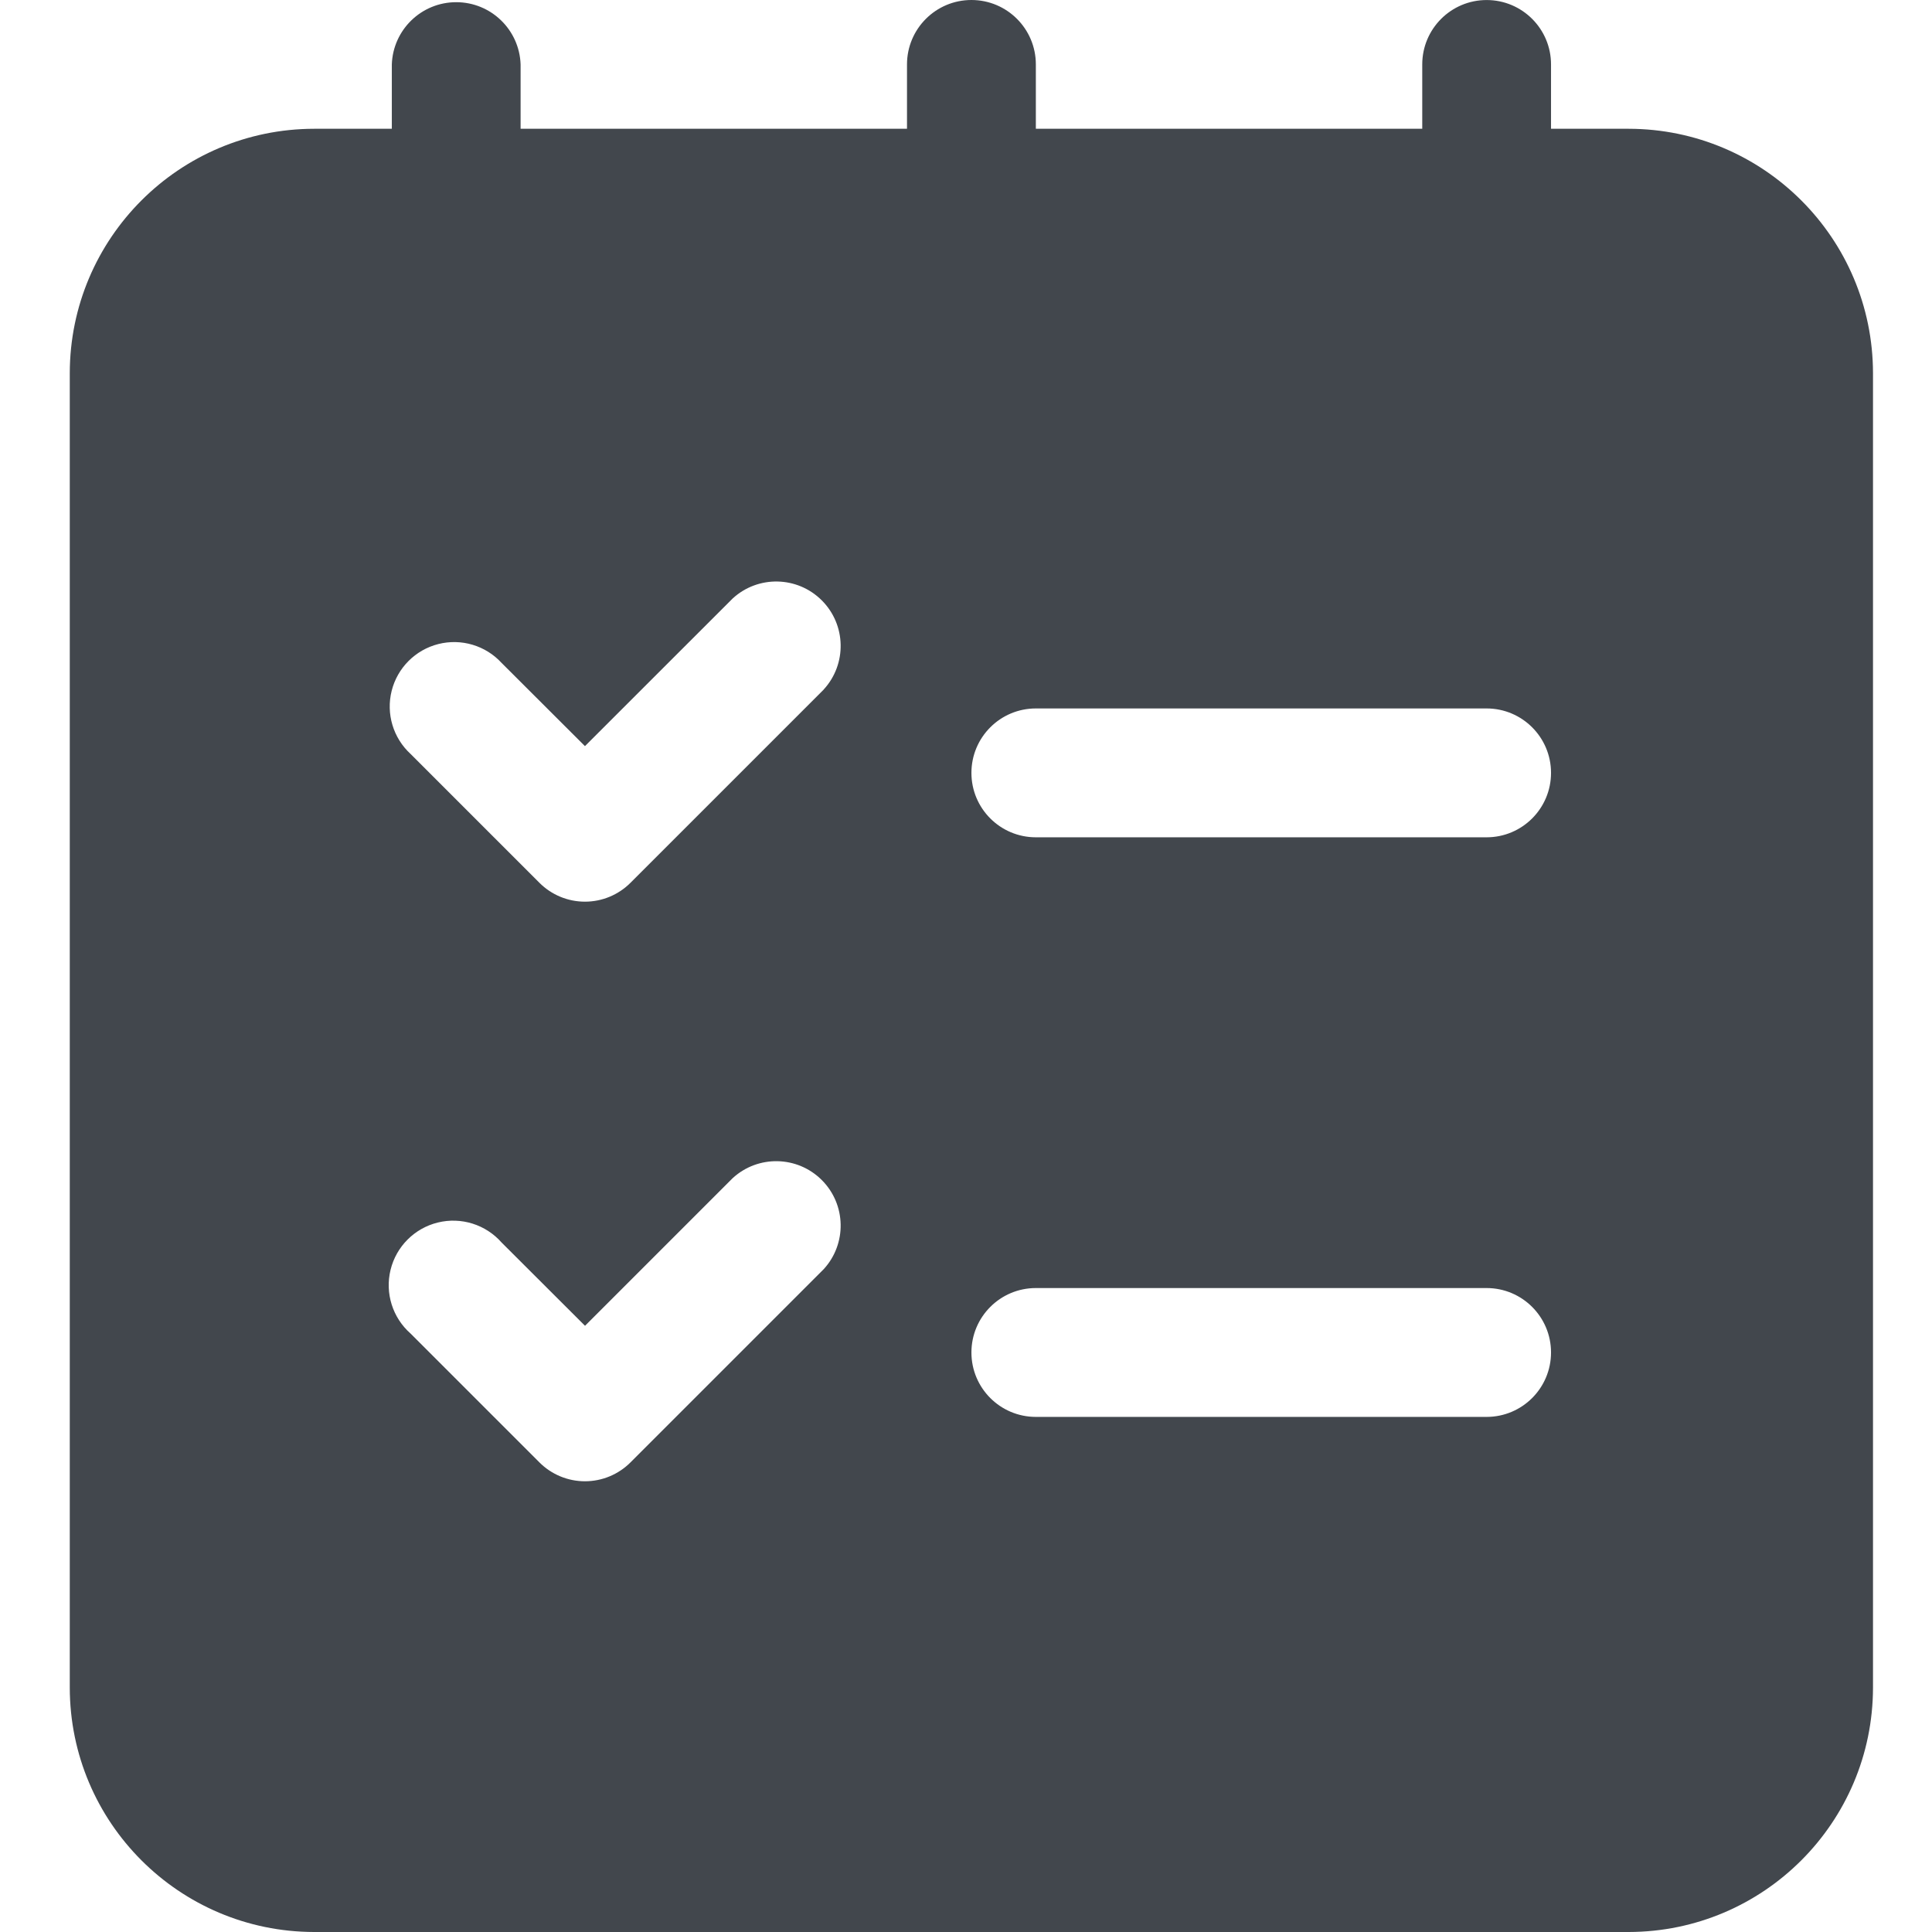
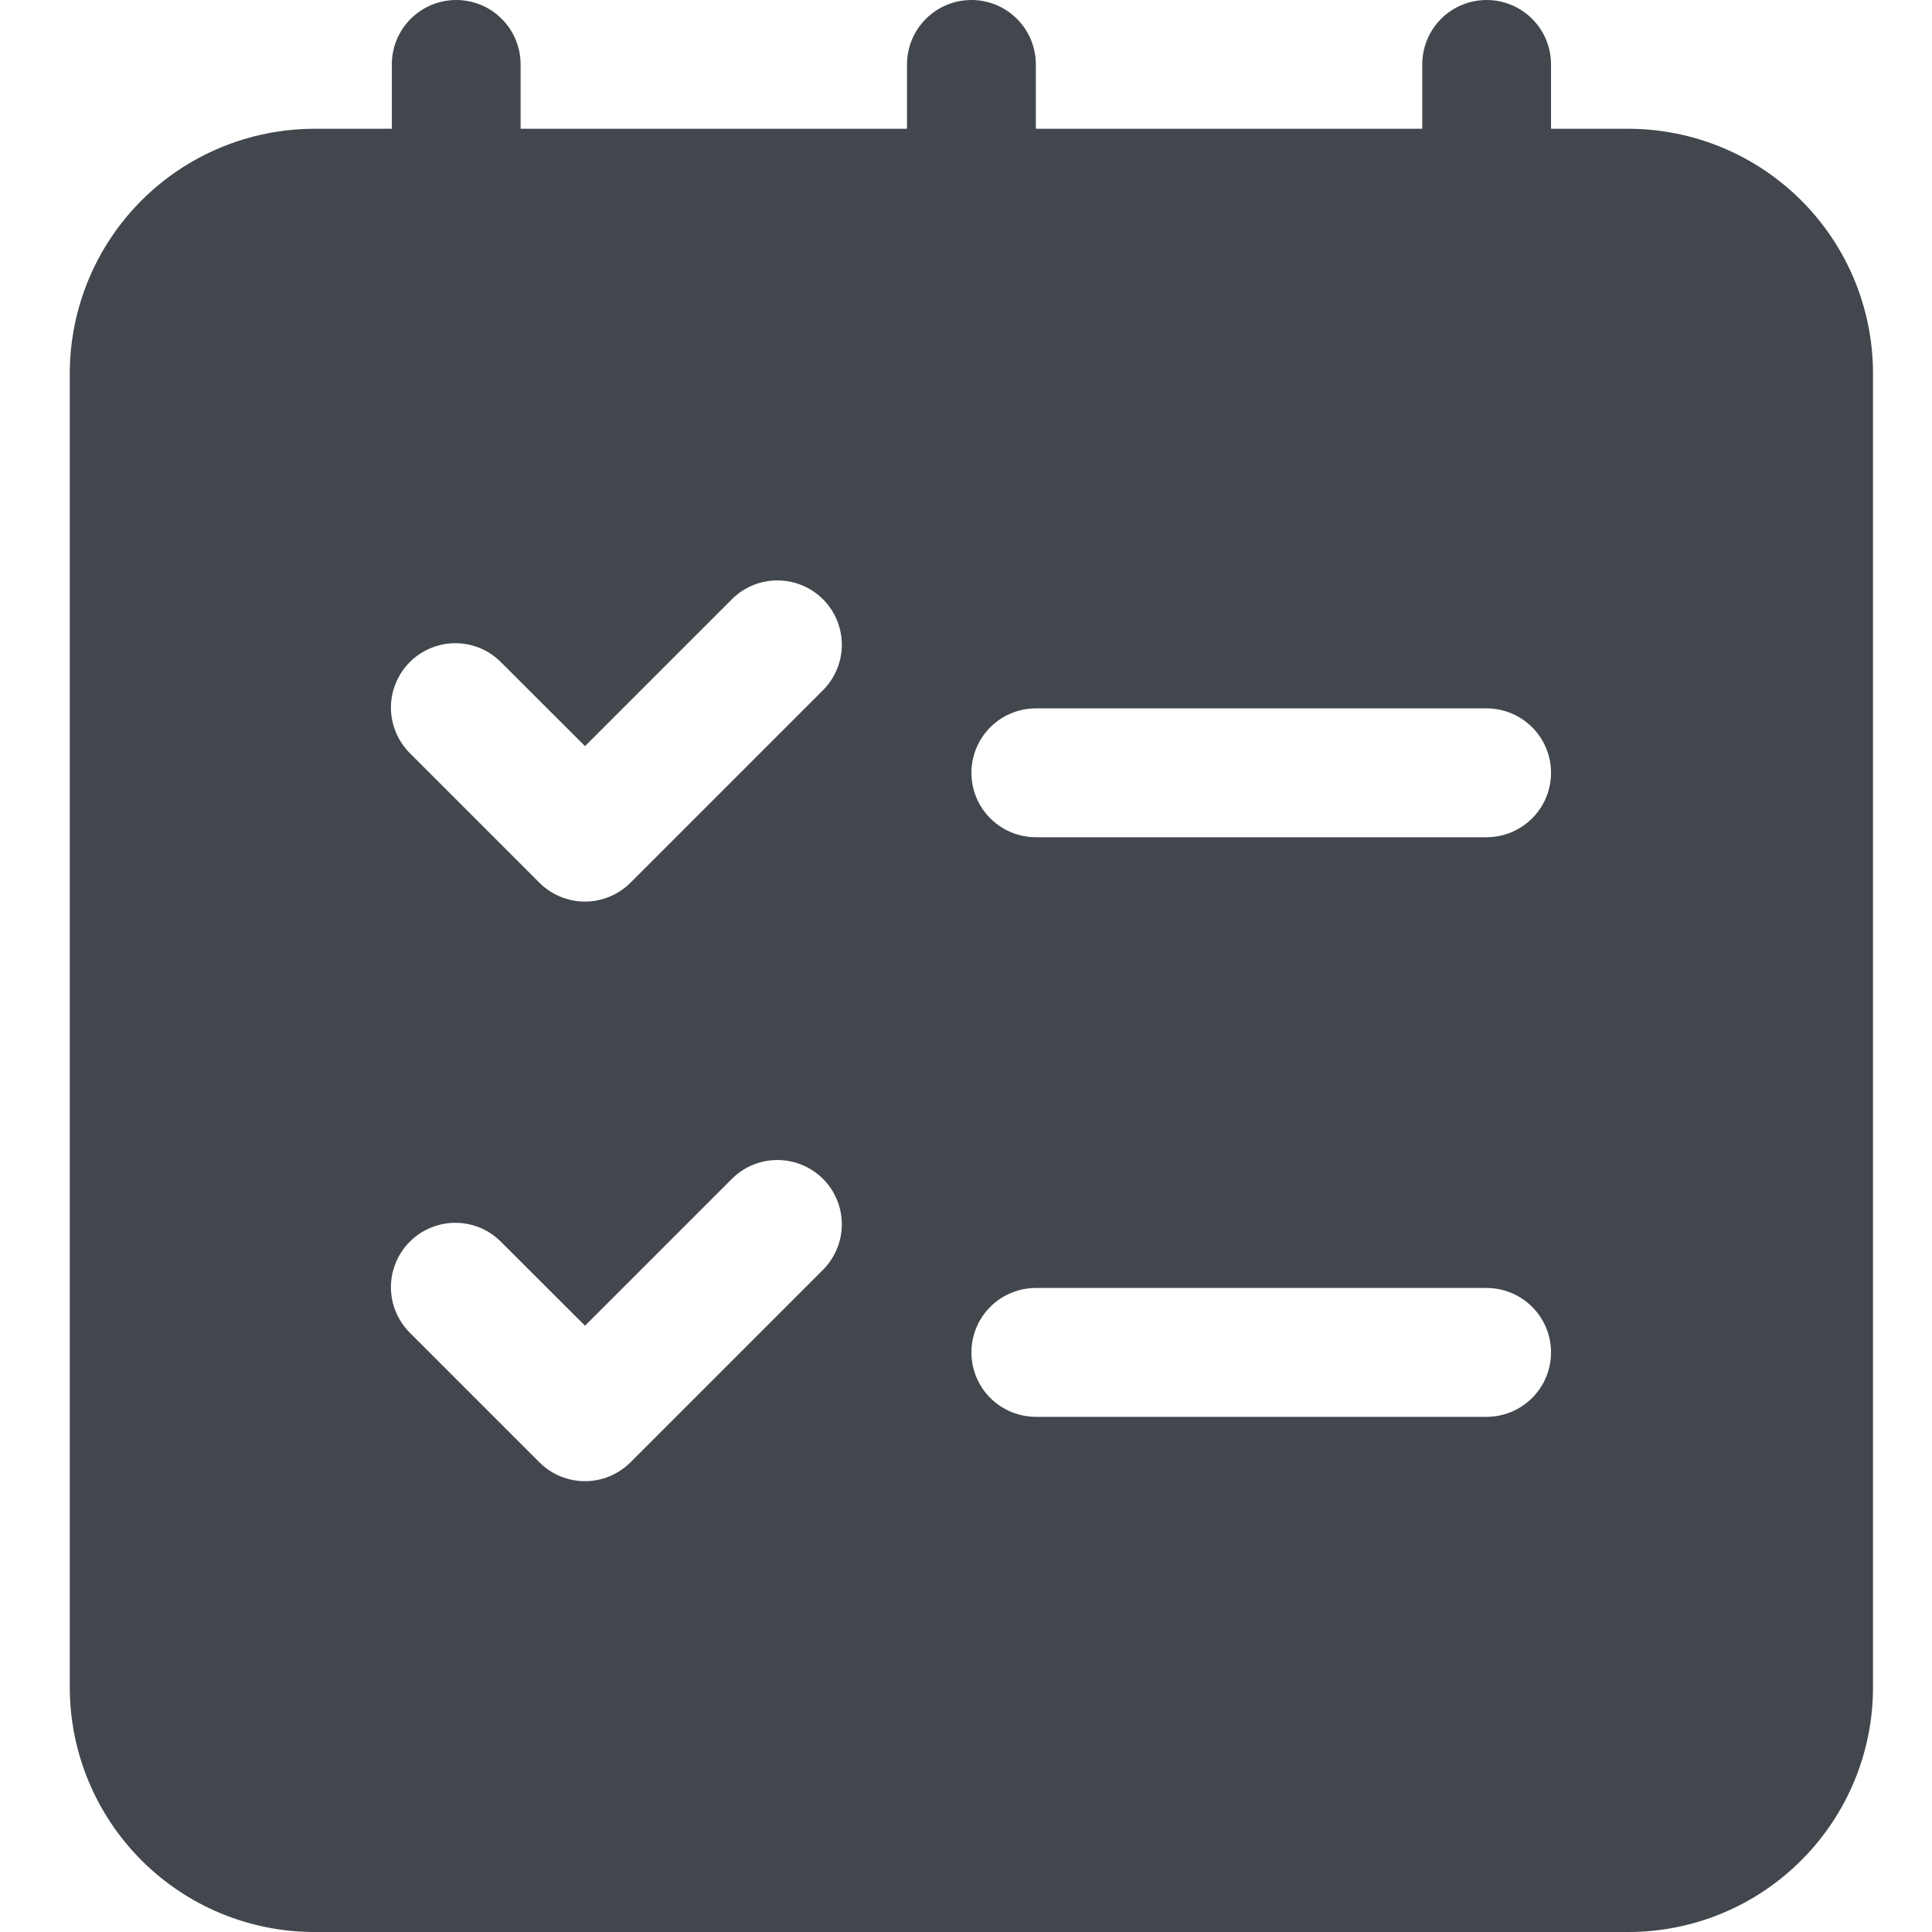
- <svg xmlns="http://www.w3.org/2000/svg" width="26" height="26" fill="none">
-   <path d="M21.918 1.733h-1.045V.867a.866.866 0 10-1.733 0v.866h-5.2V.867a.867.867 0 00-1.734 0v.866h-5.2V.867a.867.867 0 00-1.733 0v.866H4.228A3.293 3.293 0 00.939 5.021v17.69A3.293 3.293 0 004.228 26h17.69a3.293 3.293 0 003.288-3.288V5.022a3.293 3.293 0 00-3.288-3.289zM11.085 17.08l-2.6 2.6a.866.866 0 01-1.226 0l-1.733-1.733a.868.868 0 111.225-1.225l1.122 1.12 1.987-1.987a.867.867 0 011.225 1.225zm0-7.8l-2.6 2.6a.866.866 0 01-1.226 0l-1.733-1.733A.867.867 0 116.75 8.921l1.122 1.12L9.86 8.054a.867.867 0 011.225 1.225zm8.921 9.788H13.94a.867.867 0 110-1.734h6.066a.866.866 0 110 1.734zm0-7.8H13.94a.867.867 0 110-1.734h6.066a.866.866 0 110 1.734z" fill="#42474D" />
+ <svg xmlns="http://www.w3.org/2000/svg" width="26" height="26" viewBox="0 0 26 26" fill="none">
+   <path d="M21.918 1.733H20.873V0.867C20.873 0.637 20.782 0.416 20.619 0.254C20.456 0.091 20.236 0 20.006 0C19.776 0 19.556 0.091 19.393 0.254C19.231 0.416 19.14 0.637 19.14 0.867V1.733H13.94V0.867C13.94 0.637 13.848 0.416 13.686 0.254C13.523 0.091 13.303 0 13.073 0C12.843 0 12.623 0.091 12.46 0.254C12.297 0.416 12.206 0.637 12.206 0.867V1.733H7.006V0.867C7.006 0.637 6.915 0.416 6.752 0.254C6.59 0.091 6.369 0 6.139 0C5.91 0 5.689 0.091 5.527 0.254C5.364 0.416 5.273 0.637 5.273 0.867V1.733H4.228C3.356 1.735 2.52 2.082 1.904 2.698C1.288 3.314 0.941 4.15 0.939 5.021V22.712C0.941 23.584 1.288 24.419 1.904 25.035C2.52 25.652 3.356 25.999 4.228 26H21.918C22.79 25.999 23.625 25.652 24.241 25.035C24.858 24.419 25.205 23.584 25.206 22.712V5.021C25.205 4.15 24.858 3.314 24.241 2.698C23.625 2.082 22.79 1.735 21.918 1.733ZM11.085 17.079L8.485 19.679C8.322 19.842 8.102 19.933 7.872 19.933C7.642 19.933 7.422 19.842 7.259 19.679L5.526 17.946C5.443 17.866 5.377 17.77 5.332 17.665C5.286 17.559 5.262 17.445 5.261 17.33C5.26 17.215 5.282 17.101 5.326 16.994C5.369 16.888 5.434 16.791 5.515 16.71C5.596 16.628 5.693 16.564 5.8 16.521C5.906 16.477 6.02 16.455 6.135 16.456C6.251 16.457 6.364 16.481 6.47 16.526C6.576 16.572 6.671 16.638 6.751 16.721L7.873 17.841L9.86 15.854C10.024 15.696 10.242 15.609 10.47 15.611C10.697 15.613 10.914 15.704 11.075 15.864C11.236 16.025 11.327 16.242 11.329 16.47C11.331 16.697 11.242 16.916 11.085 17.079ZM11.085 9.279L8.485 11.879C8.322 12.042 8.102 12.133 7.872 12.133C7.642 12.133 7.422 12.042 7.259 11.879L5.526 10.146C5.443 10.066 5.377 9.97 5.332 9.865C5.286 9.759 5.262 9.645 5.261 9.53C5.26 9.415 5.282 9.301 5.326 9.195C5.369 9.088 5.434 8.991 5.515 8.91C5.596 8.828 5.693 8.764 5.8 8.721C5.906 8.677 6.02 8.655 6.135 8.656C6.251 8.657 6.364 8.681 6.47 8.726C6.576 8.772 6.671 8.838 6.751 8.921L7.873 10.041L9.86 8.054C10.024 7.896 10.242 7.809 10.47 7.811C10.697 7.813 10.914 7.904 11.075 8.064C11.236 8.225 11.327 8.443 11.329 8.67C11.331 8.897 11.242 9.116 11.085 9.279ZM20.006 19.067H13.94C13.71 19.067 13.489 18.975 13.327 18.813C13.164 18.65 13.073 18.43 13.073 18.2C13.073 17.97 13.164 17.75 13.327 17.587C13.489 17.425 13.71 17.333 13.94 17.333H20.006C20.236 17.333 20.456 17.425 20.619 17.587C20.782 17.75 20.873 17.97 20.873 18.2C20.873 18.43 20.782 18.65 20.619 18.813C20.456 18.975 20.236 19.067 20.006 19.067ZM20.006 11.267H13.94C13.71 11.267 13.489 11.175 13.327 11.013C13.164 10.85 13.073 10.63 13.073 10.4C13.073 10.17 13.164 9.95 13.327 9.787C13.489 9.625 13.71 9.533 13.94 9.533H20.006C20.236 9.533 20.456 9.625 20.619 9.787C20.782 9.95 20.873 10.17 20.873 10.4C20.873 10.63 20.782 10.85 20.619 11.013C20.456 11.175 20.236 11.267 20.006 11.267Z" fill="#42474D" />
</svg>
